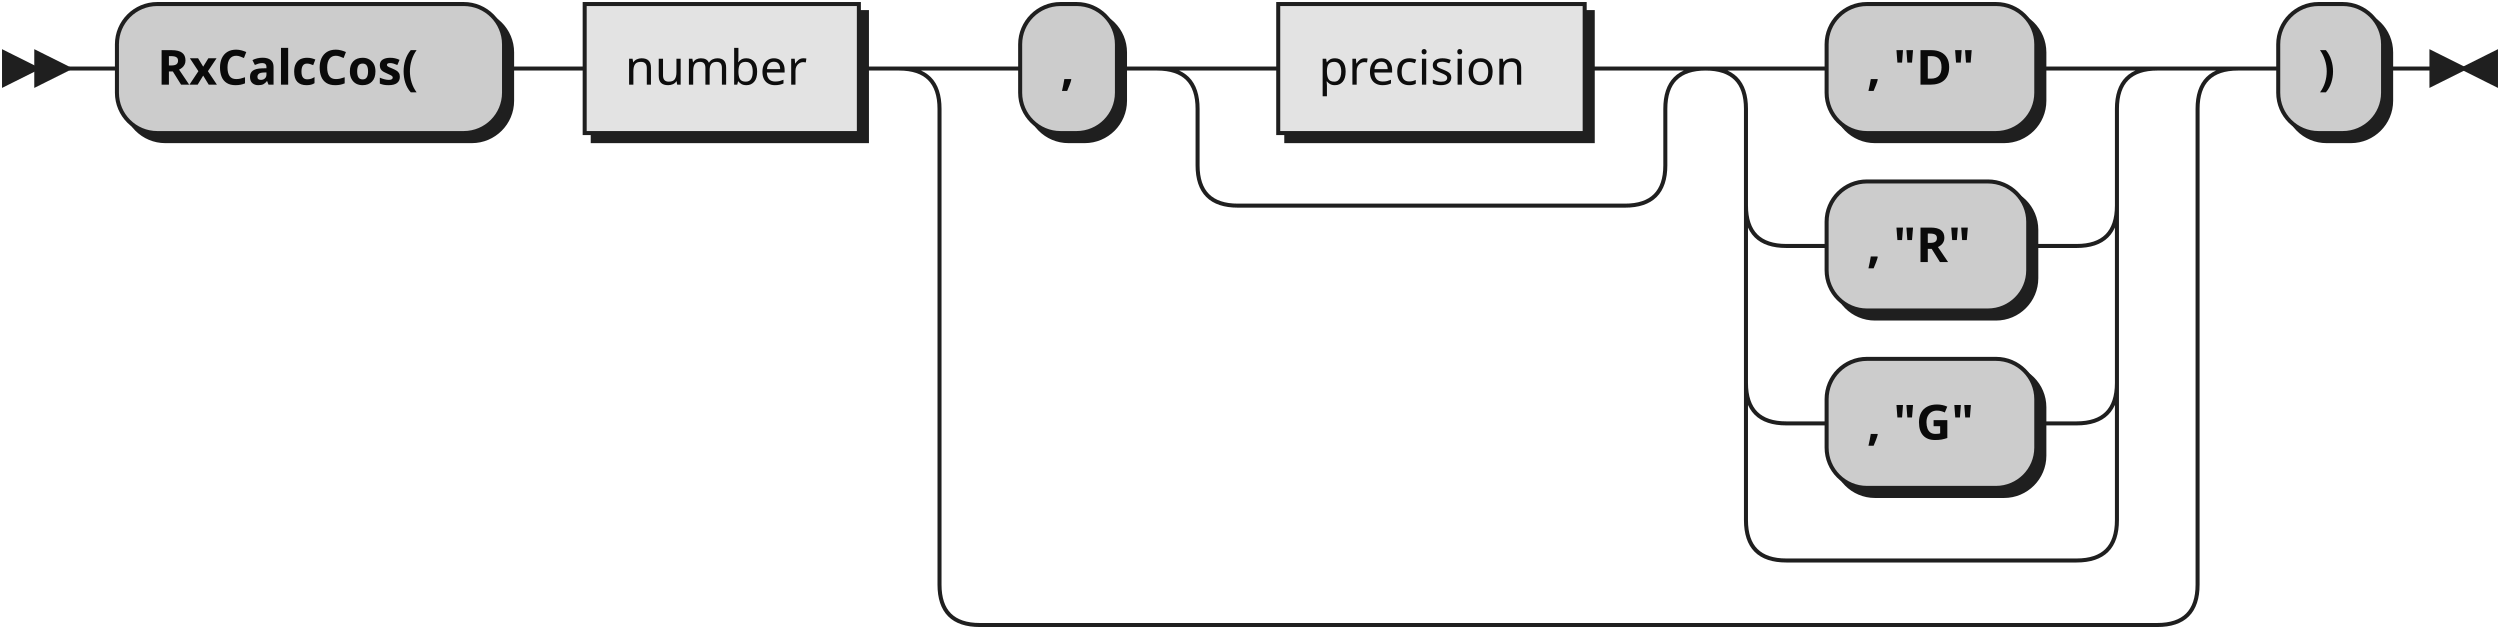
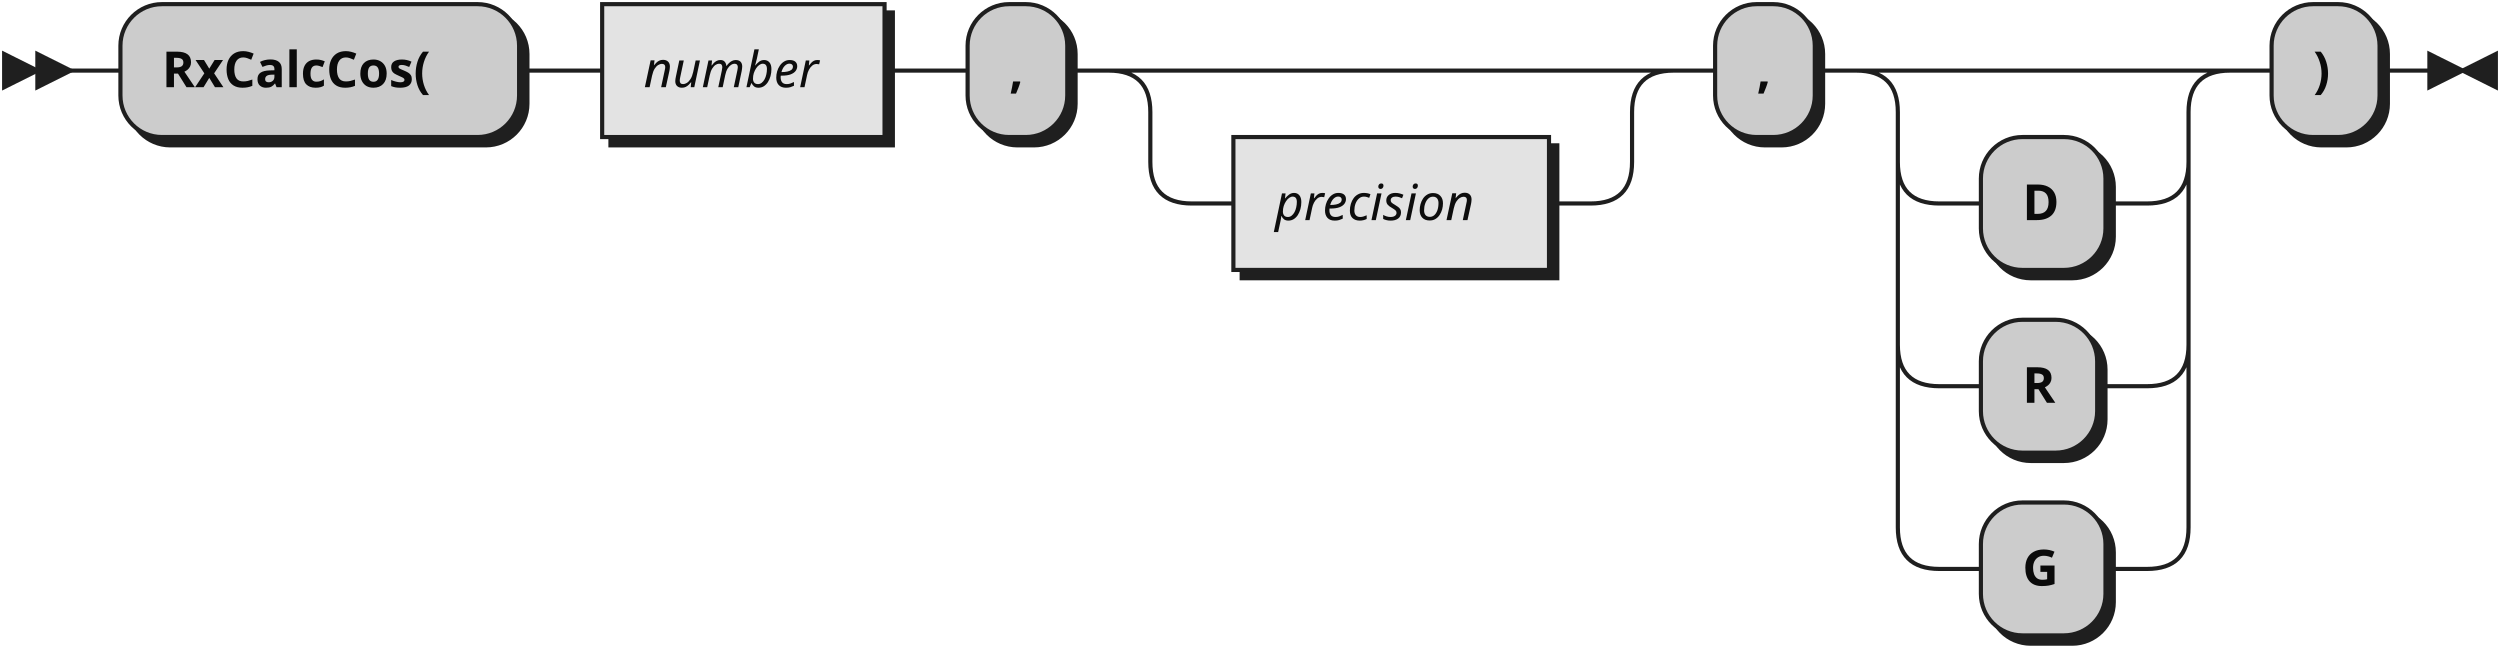
- <svg xmlns="http://www.w3.org/2000/svg" xmlns:xlink="http://www.w3.org/1999/xlink" width="620" height="156">
+ <svg xmlns="http://www.w3.org/2000/svg" width="602" height="156">
  <defs>
    <style type="text/css">
               @namespace "http://www.w3.org/2000/svg";
               .line                 {fill: none; stroke: #1F1F1F;}
               .bold-line            {stroke: #0A0A0A; shape-rendering: crispEdges; stroke-width:
               2; }
               .thin-line            {stroke: #0F0F0F; shape-rendering: crispEdges}
               .filled               {fill: #1F1F1F; stroke: none;}
               text.terminal         {font-family: Verdana, Sans-serif;
               font-size: 12px;
               fill: #0A0A0A;
               font-weight: bold;
               }
-                text.nonterminal      {font-family: Verdana, Sans-serif;
+                text.nonterminal      {font-family: Verdana, Sans-serif; font-style: italic;
               font-size: 12px;
               fill: #0D0D0D;
               }
               text.regexp           {font-family: Verdana, Sans-serif;
               font-size: 12px;
               fill: #0F0F0F;
               }
               rect, circle, polygon {fill: #1F1F1F; stroke: #1F1F1F;}
               rect.terminal         {fill: #CCCCCC; stroke: #1F1F1F;}
               rect.nonterminal      {fill: #E3E3E3; stroke: #1F1F1F;}
               rect.text             {fill: none; stroke: none;}    
               polygon.regexp        {fill: #EFEFEF; stroke: #1F1F1F;}
               
            </style>
  </defs>
  <polygon points="9 17 1 13 1 21" />
  <polygon points="17 17 9 13 9 21" />
  <rect x="31" y="3" width="96" height="32" rx="10" />
  <rect x="29" y="1" width="96" height="32" class="terminal" rx="10" />
  <text class="terminal" x="39" y="21">RxCalcCos(</text>
-   <a xlink:href="#number" xlink:title="number">
-     <rect x="147" y="3" width="68" height="32" />
-     <rect x="145" y="1" width="68" height="32" class="nonterminal" />
-     <text class="nonterminal" x="155" y="21">number</text>
-   </a>
-   <rect x="255" y="3" width="24" height="32" rx="10" />
-   <rect x="253" y="1" width="24" height="32" class="terminal" rx="10" />
-   <text class="terminal" x="263" y="21">,</text>
-   <a xlink:href="#precision" xlink:title="precision">
-     <rect x="319" y="3" width="76" height="32" />
-     <rect x="317" y="1" width="76" height="32" class="nonterminal" />
-     <text class="nonterminal" x="327" y="21">precision</text>
-   </a>
-   <rect x="455" y="3" width="52" height="32" rx="10" />
-   <rect x="453" y="1" width="52" height="32" class="terminal" rx="10" />
-   <text class="terminal" x="463" y="21">, "D"</text>
-   <rect x="455" y="47" width="50" height="32" rx="10" />
-   <rect x="453" y="45" width="50" height="32" class="terminal" rx="10" />
-   <text class="terminal" x="463" y="65">, "R"</text>
-   <rect x="455" y="91" width="52" height="32" rx="10" />
-   <rect x="453" y="89" width="52" height="32" class="terminal" rx="10" />
-   <text class="terminal" x="463" y="109">, "G"</text>
-   <rect x="567" y="3" width="26" height="32" rx="10" />
-   <rect x="565" y="1" width="26" height="32" class="terminal" rx="10" />
-   <text class="terminal" x="575" y="21">)</text>
-   <path class="line" d="m17 17 h2 m0 0 h10 m96 0 h10 m0 0 h10 m68 0 h10 m20 0 h10 m24 0 h10 m20 0 h10 m76 0 h10 m-116 0 h20 m96 0 h20 m-136 0 q10 0 10 10 m116 0 q0 -10 10 -10 m-126 10 v14 m116 0 v-14 m-116 14 q0 10 10 10 m96 0 q10 0 10 -10 m-106 10 h10 m0 0 h86 m40 -34 h10 m52 0 h10 m-92 0 h20 m72 0 h20 m-112 0 q10 0 10 10 m92 0 q0 -10 10 -10 m-102 10 v24 m92 0 v-24 m-92 24 q0 10 10 10 m72 0 q10 0 10 -10 m-82 10 h10 m50 0 h10 m0 0 h2 m-82 -10 v20 m92 0 v-20 m-92 20 v24 m92 0 v-24 m-92 24 q0 10 10 10 m72 0 q10 0 10 -10 m-82 10 h10 m52 0 h10 m-82 -10 v20 m92 0 v-20 m-92 20 v14 m92 0 v-14 m-92 14 q0 10 10 10 m72 0 q10 0 10 -10 m-82 10 h10 m0 0 h62 m-292 -122 h20 m292 0 h20 m-332 0 q10 0 10 10 m312 0 q0 -10 10 -10 m-322 10 v118 m312 0 v-118 m-312 118 q0 10 10 10 m292 0 q10 0 10 -10 m-302 10 h10 m0 0 h282 m20 -138 h10 m26 0 h10 m3 0 h-3" />
-   <polygon points="611 17 619 13 619 21" />
-   <polygon points="611 17 603 13 603 21" />
+   <rect x="147" y="3" width="68" height="32" />
+   <rect x="145" y="1" width="68" height="32" class="nonterminal" />
+   <text class="nonterminal" x="155" y="21">number</text>
+   <rect x="235" y="3" width="24" height="32" rx="10" />
+   <rect x="233" y="1" width="24" height="32" class="terminal" rx="10" />
+   <text class="terminal" x="243" y="21">,</text>
+   <rect x="299" y="35" width="76" height="32" />
+   <rect x="297" y="33" width="76" height="32" class="nonterminal" />
+   <text class="nonterminal" x="307" y="53">precision</text>
+   <rect x="415" y="3" width="24" height="32" rx="10" />
+   <rect x="413" y="1" width="24" height="32" class="terminal" rx="10" />
+   <text class="terminal" x="423" y="21">,</text>
+   <rect x="479" y="35" width="30" height="32" rx="10" />
+   <rect x="477" y="33" width="30" height="32" class="terminal" rx="10" />
+   <text class="terminal" x="487" y="53">D</text>
+   <rect x="479" y="79" width="28" height="32" rx="10" />
+   <rect x="477" y="77" width="28" height="32" class="terminal" rx="10" />
+   <text class="terminal" x="487" y="97">R</text>
+   <rect x="479" y="123" width="30" height="32" rx="10" />
+   <rect x="477" y="121" width="30" height="32" class="terminal" rx="10" />
+   <text class="terminal" x="487" y="141">G</text>
+   <rect x="549" y="3" width="26" height="32" rx="10" />
+   <rect x="547" y="1" width="26" height="32" class="terminal" rx="10" />
+   <text class="terminal" x="557" y="21">)</text>
+   <path class="line" d="m17 17 h2 m0 0 h10 m96 0 h10 m0 0 h10 m68 0 h10 m0 0 h10 m24 0 h10 m20 0 h10 m0 0 h86 m-116 0 h20 m96 0 h20 m-136 0 q10 0 10 10 m116 0 q0 -10 10 -10 m-126 10 v12 m116 0 v-12 m-116 12 q0 10 10 10 m96 0 q10 0 10 -10 m-106 10 h10 m76 0 h10 m20 -32 h10 m24 0 h10 m20 0 h10 m0 0 h40 m-70 0 h20 m50 0 h20 m-90 0 q10 0 10 10 m70 0 q0 -10 10 -10 m-80 10 v12 m70 0 v-12 m-70 12 q0 10 10 10 m50 0 q10 0 10 -10 m-60 10 h10 m30 0 h10 m-60 -10 v20 m70 0 v-20 m-70 20 v24 m70 0 v-24 m-70 24 q0 10 10 10 m50 0 q10 0 10 -10 m-60 10 h10 m28 0 h10 m0 0 h2 m-60 -10 v20 m70 0 v-20 m-70 20 v24 m70 0 v-24 m-70 24 q0 10 10 10 m50 0 q10 0 10 -10 m-60 10 h10 m30 0 h10 m20 -120 h10 m26 0 h10 m3 0 h-3" />
+   <polygon points="593 17 601 13 601 21" />
+   <polygon points="593 17 585 13 585 21" />
</svg>
